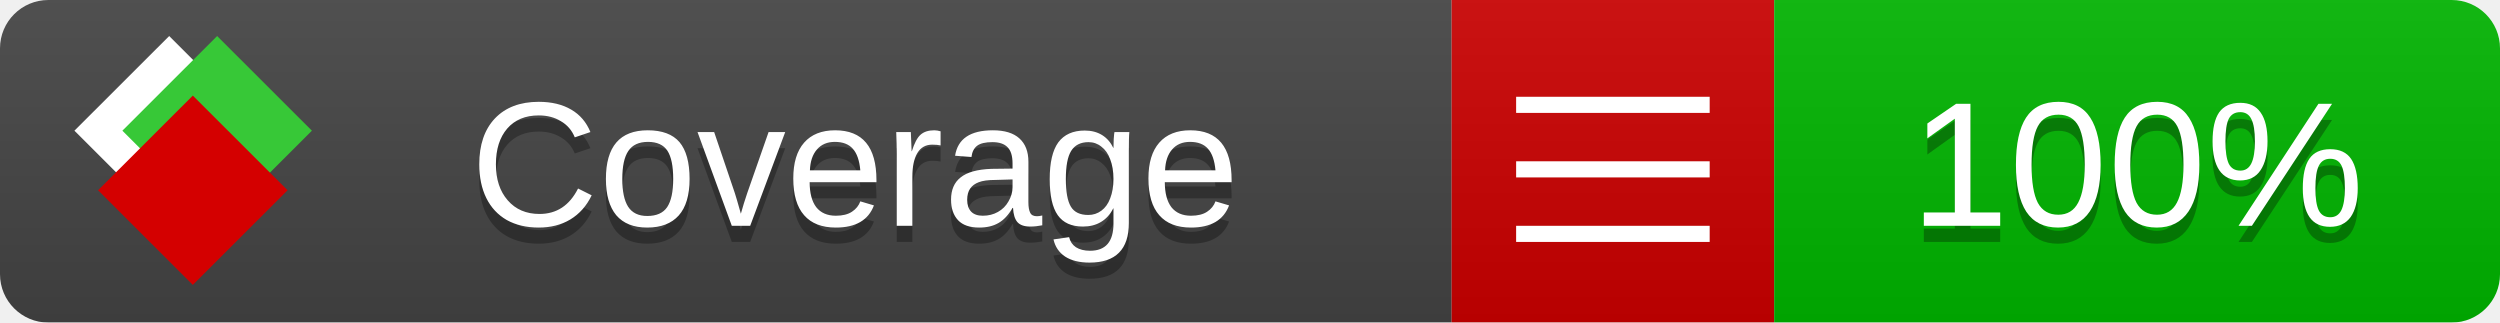
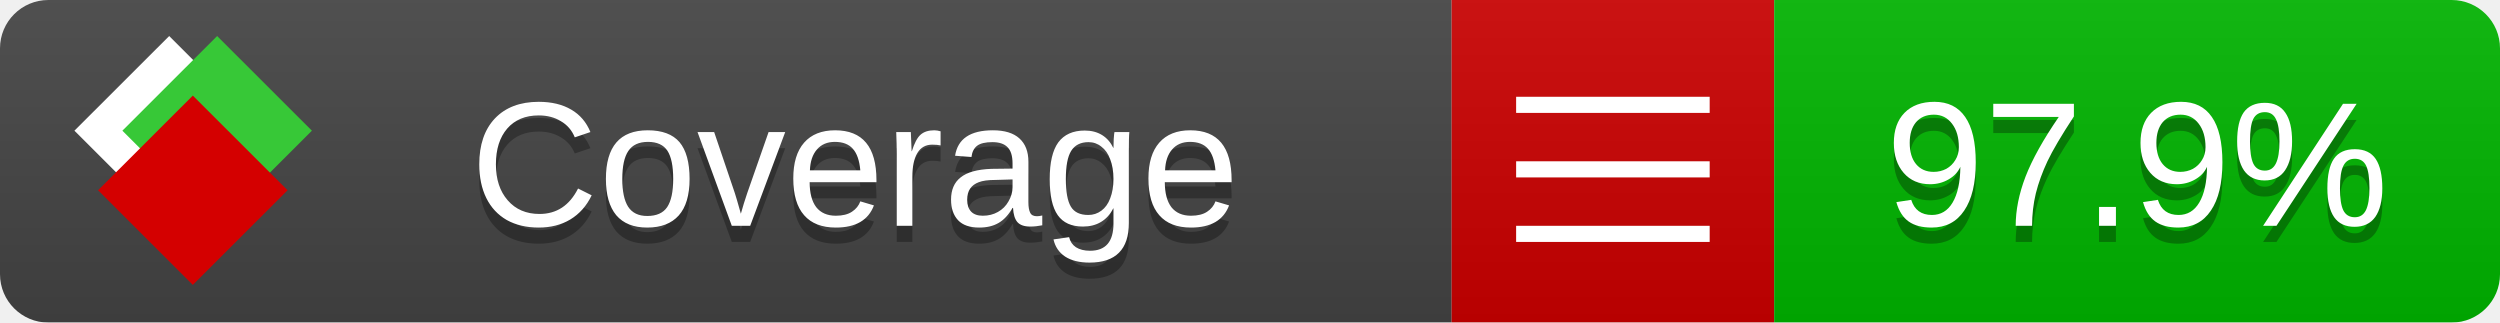
<svg xmlns="http://www.w3.org/2000/svg" xmlns:xlink="http://www.w3.org/1999/xlink" width="155" height="20">
  <style type="text/css">
          
            @keyframes fade1 {
                0% { visibility: visible; opacity: 1; }
               27% { visibility: visible; opacity: 1; }
               33% { visibility: hidden; opacity: 0; }
               60% { visibility: hidden; opacity: 0; }
               66% { visibility: hidden; opacity: 0; }
               93% { visibility: hidden; opacity: 0; }
              100% { visibility: visible; opacity: 1; }
            }
            @keyframes fade2 {
                0% { visibility: hidden; opacity: 0; }
               27% { visibility: hidden; opacity: 0; }
               33% { visibility: visible; opacity: 1; }
               60% { visibility: visible; opacity: 1; }
               66% { visibility: hidden; opacity: 0; }
               93% { visibility: hidden; opacity: 0; }
              100% { visibility: hidden; opacity: 0; }
            }
            @keyframes fade3 {
                0% { visibility: hidden; opacity: 0; }
               27% { visibility: hidden; opacity: 0; }
               33% { visibility: hidden; opacity: 0; }
               60% { visibility: hidden; opacity: 0; }
               66% { visibility: visible; opacity: 1; }
               93% { visibility: visible; opacity: 1; }
              100% { visibility: hidden; opacity: 0; }
            }
            .linecoverage {
                animation-duration: 15s;
                animation-name: fade1;
                animation-iteration-count: infinite;
            }
            .branchcoverage {
                animation-duration: 15s;
                animation-name: fade2;
                animation-iteration-count: infinite;
            }
            .methodcoverage {
                animation-duration: 15s;
                animation-name: fade3;
                animation-iteration-count: infinite;
            }
          
    </style>
  <defs>
    <linearGradient id="gradient" x2="0" y2="100%">
      <stop offset="0" stop-color="#bbb" stop-opacity=".1" />
      <stop offset="1" stop-opacity=".1" />
    </linearGradient>
    <linearGradient id="c">
      <stop offset="0" stop-color="#d40000" />
      <stop offset="1" stop-color="#ff2a2a" />
    </linearGradient>
    <linearGradient id="a">
      <stop offset="0" stop-color="#e0e0de" />
      <stop offset="1" stop-color="#fff" />
    </linearGradient>
    <linearGradient id="b">
      <stop offset="0" stop-color="#37c837" />
      <stop offset="1" stop-color="#217821" />
    </linearGradient>
    <linearGradient xlink:href="#a" id="e" x1="106.44" x2="69.96" y1="-11.96" y2="-46.84" gradientTransform="matrix(-.8426 -.00045 -.00045 -.8426 -94.27 -75.82)" gradientUnits="userSpaceOnUse" />
    <linearGradient xlink:href="#b" id="f" x1="56.19" x2="77.97" y1="-23.45" y2="10.62" gradientTransform="matrix(.8426 .00045 .00045 .8426 94.27 75.82)" gradientUnits="userSpaceOnUse" />
    <linearGradient xlink:href="#c" id="g" x1="79.98" x2="132.9" y1="10.79" y2="10.79" gradientTransform="matrix(.8426 .00045 .00045 .8426 94.27 75.82)" gradientUnits="userSpaceOnUse" />
    <mask id="mask">
      <rect width="155" height="20" rx="3" fill="#fff" />
    </mask>
    <g id="icon" transform="matrix(.04486 0 0 .04481 -.48 -.63)">
      <rect width="52.92" height="52.92" x="-109.72" y="-27.13" fill="url(#e)" transform="rotate(-135)" />
      <rect width="52.92" height="52.92" x="70.19" y="-39.18" fill="url(#f)" transform="rotate(45)" />
      <rect width="52.92" height="52.92" x="80.05" y="-15.74" fill="url(#g)" transform="rotate(45)" />
    </g>
  </defs>
  <g mask="url(#mask)">
    <rect x="0" y="0" width="90" height="20" fill="#444" />
    <rect x="90" y="0" width="20" height="20" fill="#c00" />
    <rect x="110" y="0" width="45" height="20" fill="#00B600" />
    <rect x="0" y="0" width="155" height="20" fill="url(#gradient)" />
  </g>
  <g>
    <path class="" stroke="#fff" d="M94 6.5 h12 M94 10.5 h12 M94 14.5 h12" />
  </g>
  <g fill="#fff" text-anchor="middle" font-family="Verdana,Arial,Geneva,sans-serif" font-size="11">
    <a xlink:href="https://github.com/danielpalme/ReportGenerator" target="_top">
      <use xlink:href="#icon" transform="translate(3,1) scale(3.5)" />
    </a>
    <text x="53" y="15" fill="#010101" fill-opacity=".3">Coverage</text>
    <text x="53" y="14" fill="#fff">Coverage</text>
-     <text class="" x="132.5" y="15" fill="#010101" fill-opacity=".3">100%</text>
-     <text class="" x="132.5" y="14">100%</text>
+     <text class="" x="132.5" y="15" fill="#010101" fill-opacity=".3">97.9%</text>
+     <text class="" x="132.5" y="14">97.9%</text>
  </g>
  <g>
    <rect class="" x="90" y="0" width="65" height="20" fill-opacity="0" />
  </g>
</svg>
